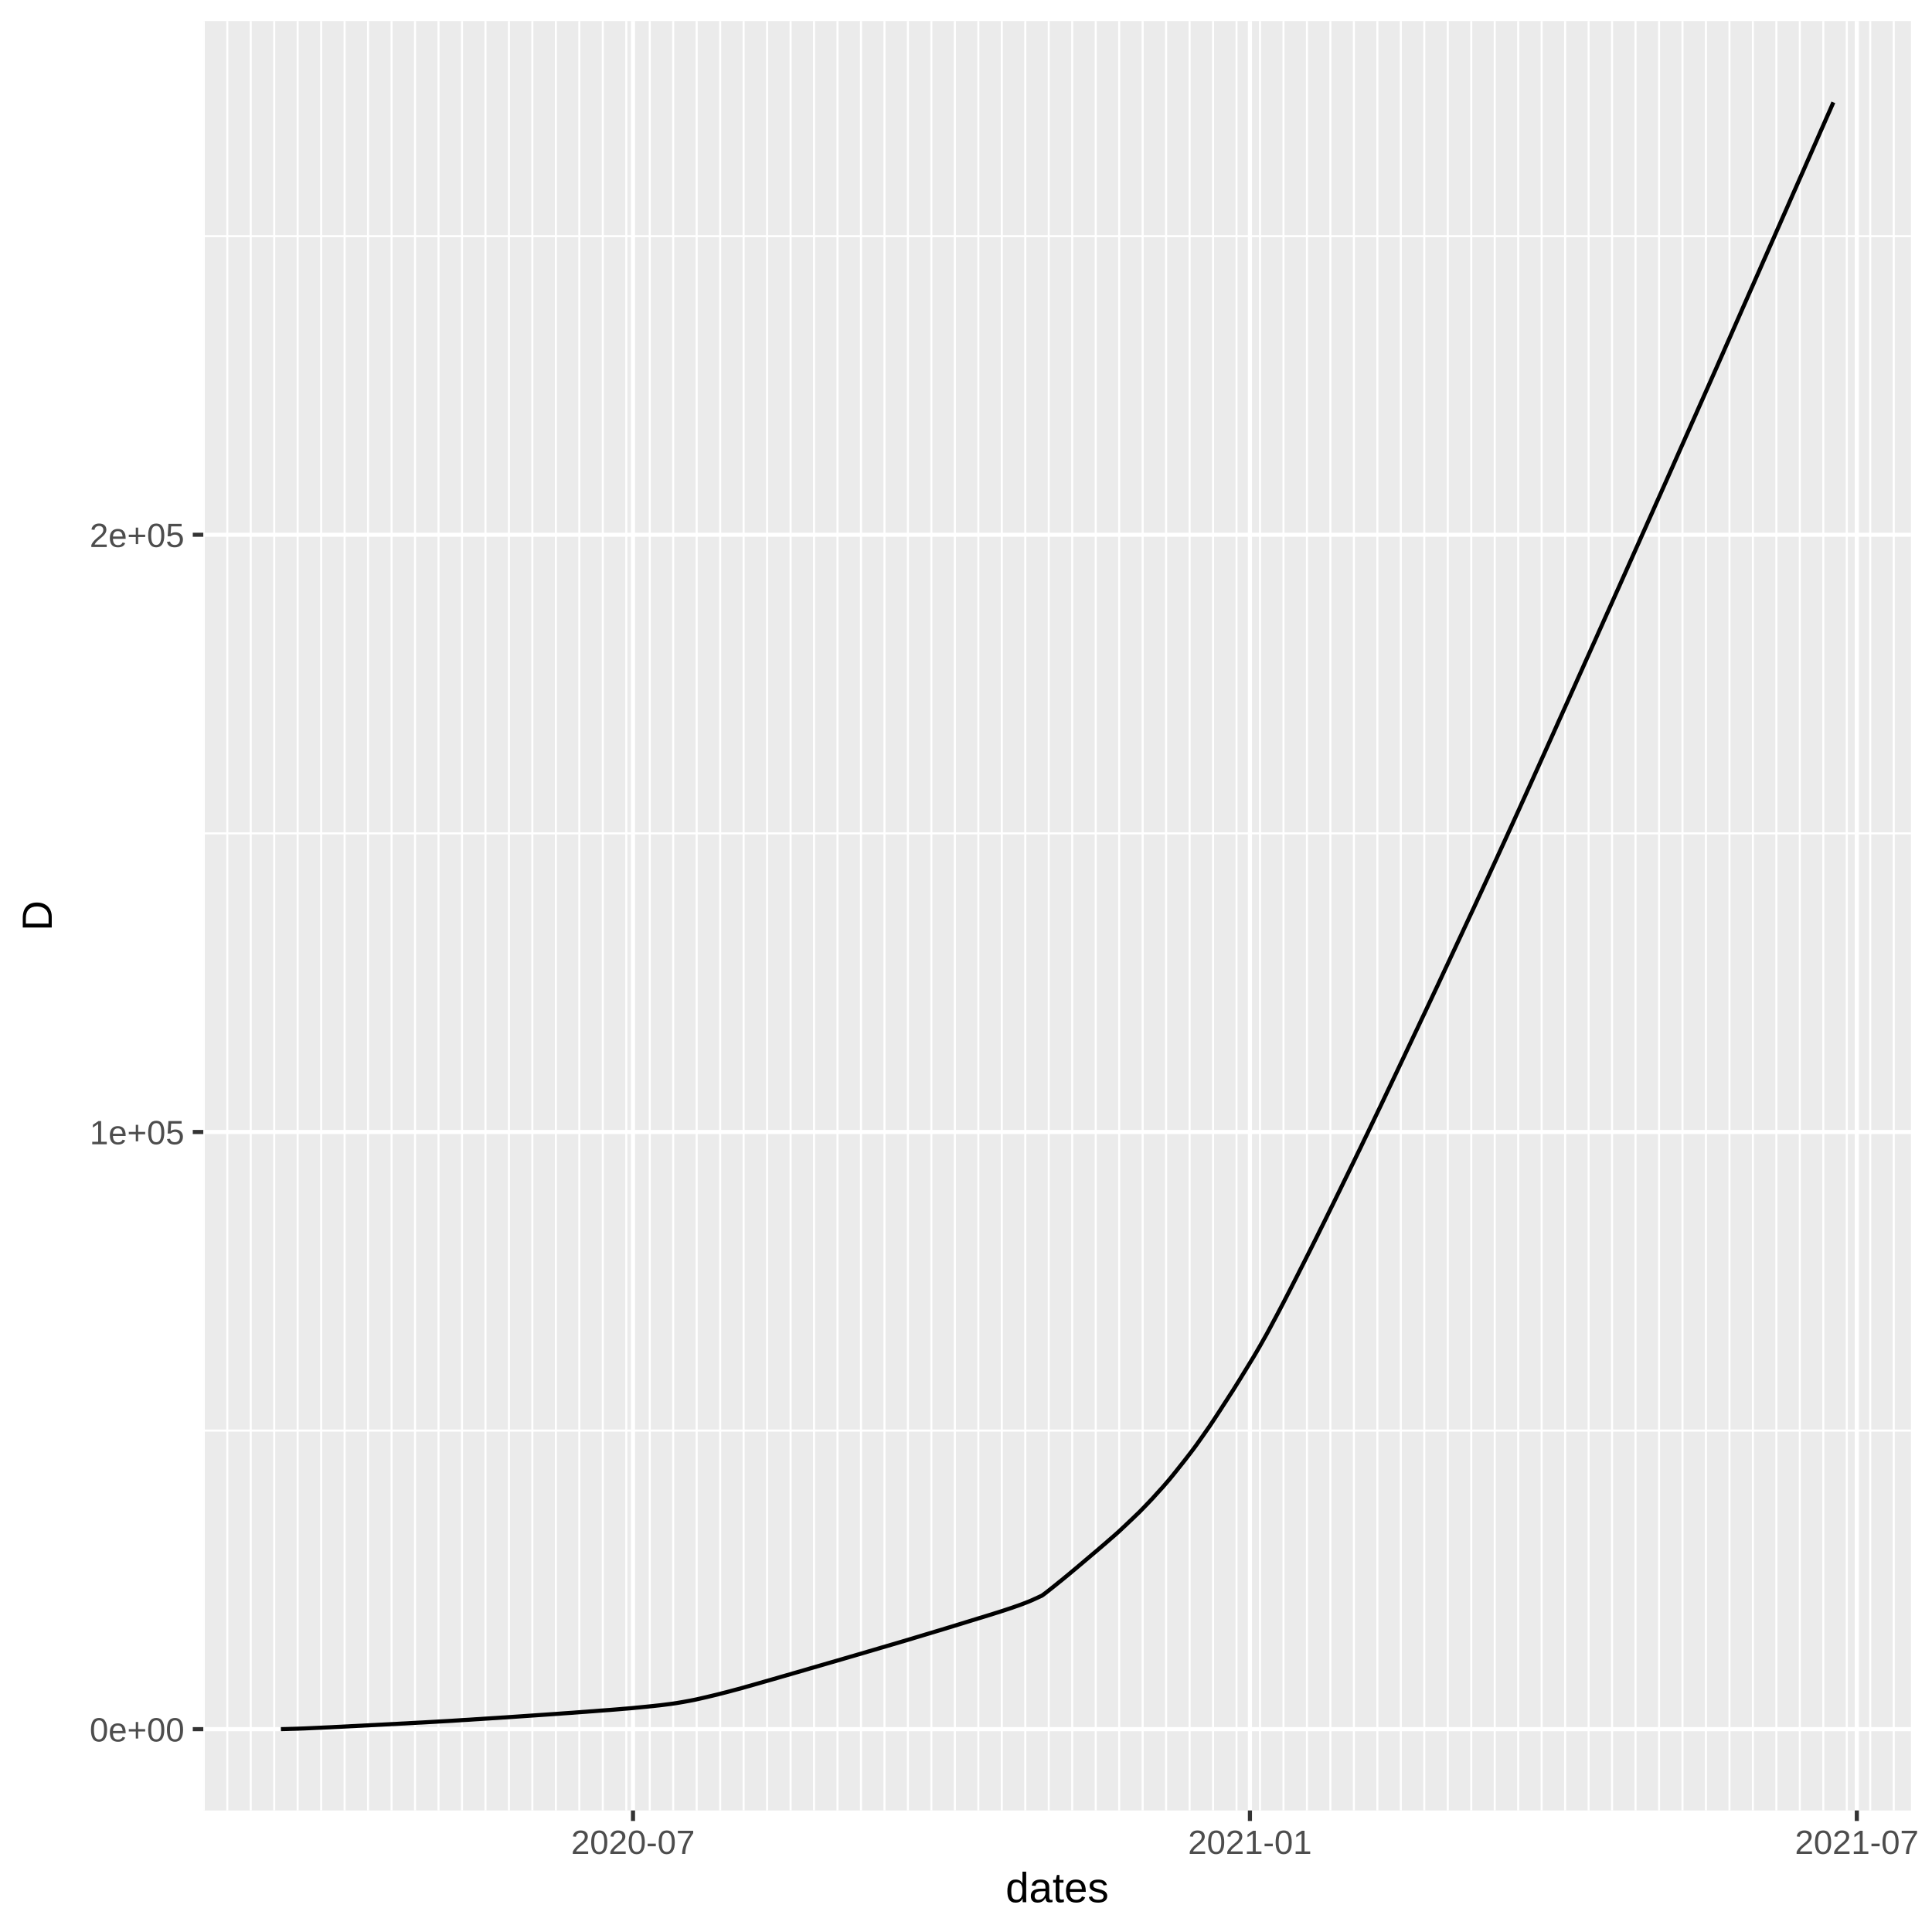
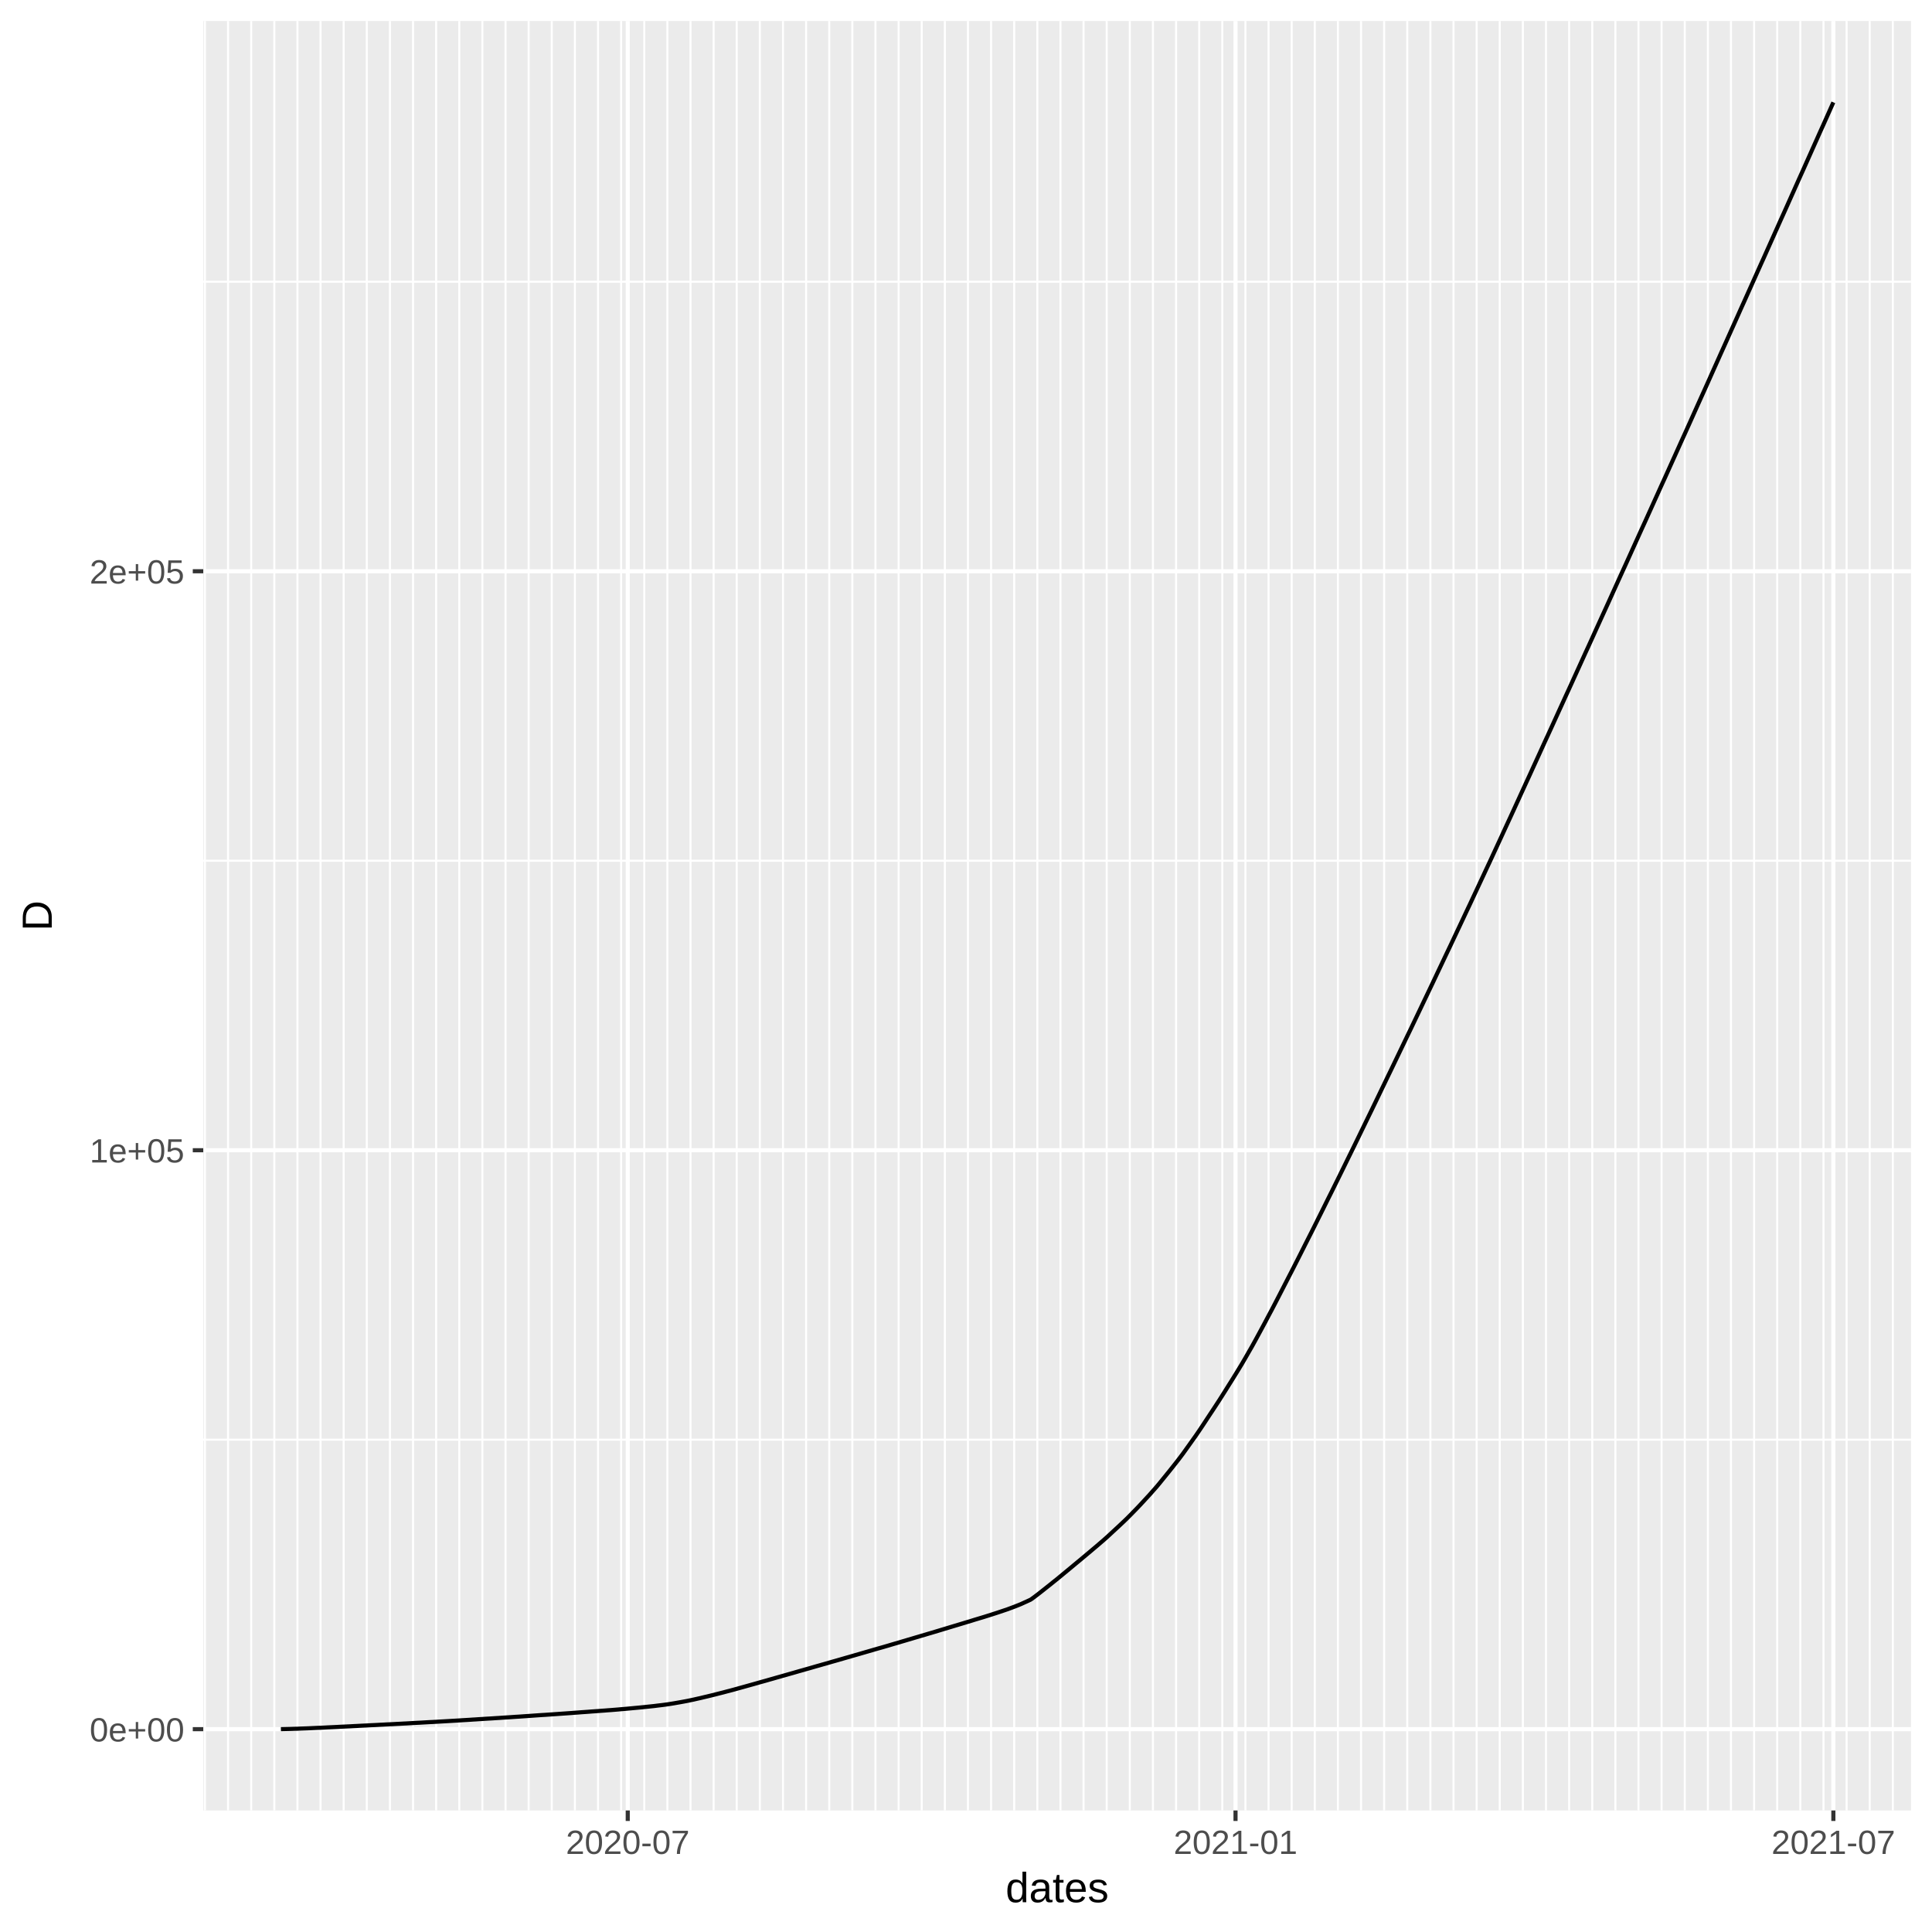
<svg xmlns="http://www.w3.org/2000/svg" class="svglite" width="504.00pt" height="504.00pt" viewBox="0 0 504.00 504.00">
  <defs>
    <style type="text/css">
    .svglite line, .svglite polyline, .svglite polygon, .svglite path, .svglite rect, .svglite circle {
      fill: none;
      stroke: #000000;
      stroke-linecap: round;
      stroke-linejoin: round;
      stroke-miterlimit: 10.00;
    }
  </style>
  </defs>
  <rect width="100%" height="100%" style="stroke: none; fill: #FFFFFF;" />
  <defs>
    <clipPath id="cpMC4wMHw1MDQuMDB8MC4wMHw1MDQuMDA=">
      <rect x="0.00" y="0.00" width="504.00" height="504.00" />
    </clipPath>
  </defs>
  <g clip-path="url(#cpMC4wMHw1MDQuMDB8MC4wMHw1MDQuMDA=)">
    <rect x="0.00" y="0.00" width="504.00" height="504.00" style="stroke-width: 1.07; stroke: #FFFFFF; fill: #FFFFFF;" />
  </g>
  <defs>
    <clipPath id="cpNTMuMDN8NDk4LjUyfDUuNDh8NDcyLjI5">
      <rect x="53.03" y="5.48" width="445.49" height="466.82" />
    </clipPath>
  </defs>
  <g clip-path="url(#cpNTMuMDN8NDk4LjUyfDUuNDh8NDcyLjI5)">
    <rect x="53.03" y="5.48" width="445.49" height="466.82" style="stroke-width: 1.07; stroke: none; fill: #EBEBEB;" />
-     <polyline points="53.03,373.20 498.52,373.20 " style="stroke-width: 0.53; stroke: #FFFFFF; stroke-linecap: butt;" />
-     <polyline points="53.03,217.40 498.52,217.40 " style="stroke-width: 0.53; stroke: #FFFFFF; stroke-linecap: butt;" />
-     <polyline points="53.03,61.61 498.52,61.61 " style="stroke-width: 0.53; stroke: #FFFFFF; stroke-linecap: butt;" />
-     <polyline points="53.16,472.29 53.16,5.48 " style="stroke-width: 0.53; stroke: #FFFFFF; stroke-linecap: butt;" />
-     <polyline points="59.29,472.29 59.29,5.48 " style="stroke-width: 0.53; stroke: #FFFFFF; stroke-linecap: butt;" />
-     <polyline points="65.41,472.29 65.41,5.48 " style="stroke-width: 0.53; stroke: #FFFFFF; stroke-linecap: butt;" />
-     <polyline points="71.53,472.29 71.53,5.48 " style="stroke-width: 0.53; stroke: #FFFFFF; stroke-linecap: butt;" />
-     <polyline points="77.65,472.29 77.65,5.48 " style="stroke-width: 0.53; stroke: #FFFFFF; stroke-linecap: butt;" />
-     <polyline points="83.78,472.29 83.78,5.48 " style="stroke-width: 0.53; stroke: #FFFFFF; stroke-linecap: butt;" />
-     <polyline points="89.90,472.29 89.90,5.48 " style="stroke-width: 0.53; stroke: #FFFFFF; stroke-linecap: butt;" />
-     <polyline points="96.02,472.29 96.02,5.48 " style="stroke-width: 0.53; stroke: #FFFFFF; stroke-linecap: butt;" />
-     <polyline points="102.15,472.29 102.15,5.48 " style="stroke-width: 0.53; stroke: #FFFFFF; stroke-linecap: butt;" />
-     <polyline points="108.27,472.29 108.27,5.48 " style="stroke-width: 0.53; stroke: #FFFFFF; stroke-linecap: butt;" />
-     <polyline points="114.39,472.29 114.39,5.48 " style="stroke-width: 0.53; stroke: #FFFFFF; stroke-linecap: butt;" />
-     <polyline points="120.52,472.29 120.52,5.48 " style="stroke-width: 0.53; stroke: #FFFFFF; stroke-linecap: butt;" />
-     <polyline points="126.64,472.29 126.64,5.48 " style="stroke-width: 0.53; stroke: #FFFFFF; stroke-linecap: butt;" />
-     <polyline points="132.76,472.29 132.76,5.48 " style="stroke-width: 0.53; stroke: #FFFFFF; stroke-linecap: butt;" />
-     <polyline points="138.88,472.29 138.88,5.48 " style="stroke-width: 0.53; stroke: #FFFFFF; stroke-linecap: butt;" />
-     <polyline points="145.01,472.29 145.01,5.48 " style="stroke-width: 0.53; stroke: #FFFFFF; stroke-linecap: butt;" />
-     <polyline points="151.13,472.29 151.13,5.48 " style="stroke-width: 0.53; stroke: #FFFFFF; stroke-linecap: butt;" />
-     <polyline points="157.25,472.29 157.25,5.48 " style="stroke-width: 0.53; stroke: #FFFFFF; stroke-linecap: butt;" />
-     <polyline points="163.38,472.29 163.38,5.48 " style="stroke-width: 0.53; stroke: #FFFFFF; stroke-linecap: butt;" />
-     <polyline points="169.50,472.29 169.50,5.48 " style="stroke-width: 0.53; stroke: #FFFFFF; stroke-linecap: butt;" />
-     <polyline points="175.62,472.29 175.62,5.48 " style="stroke-width: 0.53; stroke: #FFFFFF; stroke-linecap: butt;" />
-     <polyline points="181.74,472.29 181.74,5.48 " style="stroke-width: 0.53; stroke: #FFFFFF; stroke-linecap: butt;" />
-     <polyline points="187.87,472.29 187.87,5.48 " style="stroke-width: 0.53; stroke: #FFFFFF; stroke-linecap: butt;" />
-     <polyline points="193.99,472.29 193.99,5.48 " style="stroke-width: 0.53; stroke: #FFFFFF; stroke-linecap: butt;" />
-     <polyline points="200.11,472.29 200.11,5.48 " style="stroke-width: 0.53; stroke: #FFFFFF; stroke-linecap: butt;" />
-     <polyline points="206.24,472.29 206.24,5.48 " style="stroke-width: 0.53; stroke: #FFFFFF; stroke-linecap: butt;" />
-     <polyline points="212.36,472.29 212.36,5.48 " style="stroke-width: 0.53; stroke: #FFFFFF; stroke-linecap: butt;" />
-     <polyline points="218.48,472.29 218.48,5.48 " style="stroke-width: 0.53; stroke: #FFFFFF; stroke-linecap: butt;" />
-     <polyline points="224.61,472.29 224.61,5.48 " style="stroke-width: 0.53; stroke: #FFFFFF; stroke-linecap: butt;" />
-     <polyline points="230.73,472.29 230.73,5.48 " style="stroke-width: 0.53; stroke: #FFFFFF; stroke-linecap: butt;" />
-     <polyline points="236.85,472.29 236.85,5.48 " style="stroke-width: 0.53; stroke: #FFFFFF; stroke-linecap: butt;" />
-     <polyline points="242.97,472.29 242.97,5.48 " style="stroke-width: 0.53; stroke: #FFFFFF; stroke-linecap: butt;" />
-     <polyline points="249.10,472.29 249.10,5.48 " style="stroke-width: 0.53; stroke: #FFFFFF; stroke-linecap: butt;" />
-     <polyline points="255.22,472.29 255.22,5.48 " style="stroke-width: 0.53; stroke: #FFFFFF; stroke-linecap: butt;" />
-     <polyline points="261.34,472.29 261.34,5.48 " style="stroke-width: 0.53; stroke: #FFFFFF; stroke-linecap: butt;" />
-     <polyline points="267.47,472.29 267.47,5.48 " style="stroke-width: 0.53; stroke: #FFFFFF; stroke-linecap: butt;" />
-     <polyline points="273.59,472.29 273.59,5.48 " style="stroke-width: 0.53; stroke: #FFFFFF; stroke-linecap: butt;" />
-     <polyline points="279.71,472.29 279.71,5.48 " style="stroke-width: 0.53; stroke: #FFFFFF; stroke-linecap: butt;" />
-     <polyline points="285.84,472.29 285.84,5.48 " style="stroke-width: 0.53; stroke: #FFFFFF; stroke-linecap: butt;" />
-     <polyline points="291.96,472.29 291.96,5.48 " style="stroke-width: 0.53; stroke: #FFFFFF; stroke-linecap: butt;" />
-     <polyline points="298.08,472.29 298.08,5.48 " style="stroke-width: 0.53; stroke: #FFFFFF; stroke-linecap: butt;" />
-     <polyline points="304.20,472.29 304.20,5.48 " style="stroke-width: 0.53; stroke: #FFFFFF; stroke-linecap: butt;" />
-     <polyline points="310.33,472.29 310.33,5.48 " style="stroke-width: 0.53; stroke: #FFFFFF; stroke-linecap: butt;" />
-     <polyline points="316.45,472.29 316.45,5.48 " style="stroke-width: 0.53; stroke: #FFFFFF; stroke-linecap: butt;" />
-     <polyline points="322.57,472.29 322.57,5.48 " style="stroke-width: 0.53; stroke: #FFFFFF; stroke-linecap: butt;" />
-     <polyline points="328.70,472.29 328.70,5.48 " style="stroke-width: 0.53; stroke: #FFFFFF; stroke-linecap: butt;" />
-     <polyline points="334.82,472.29 334.82,5.48 " style="stroke-width: 0.53; stroke: #FFFFFF; stroke-linecap: butt;" />
-     <polyline points="340.94,472.29 340.94,5.48 " style="stroke-width: 0.53; stroke: #FFFFFF; stroke-linecap: butt;" />
-     <polyline points="347.06,472.29 347.06,5.48 " style="stroke-width: 0.53; stroke: #FFFFFF; stroke-linecap: butt;" />
-     <polyline points="353.19,472.29 353.19,5.48 " style="stroke-width: 0.53; stroke: #FFFFFF; stroke-linecap: butt;" />
-     <polyline points="359.31,472.29 359.31,5.48 " style="stroke-width: 0.53; stroke: #FFFFFF; stroke-linecap: butt;" />
-     <polyline points="365.43,472.29 365.43,5.48 " style="stroke-width: 0.53; stroke: #FFFFFF; stroke-linecap: butt;" />
-     <polyline points="371.56,472.29 371.56,5.48 " style="stroke-width: 0.53; stroke: #FFFFFF; stroke-linecap: butt;" />
-     <polyline points="377.68,472.29 377.68,5.48 " style="stroke-width: 0.53; stroke: #FFFFFF; stroke-linecap: butt;" />
-     <polyline points="383.80,472.29 383.80,5.48 " style="stroke-width: 0.53; stroke: #FFFFFF; stroke-linecap: butt;" />
-     <polyline points="389.93,472.29 389.93,5.48 " style="stroke-width: 0.53; stroke: #FFFFFF; stroke-linecap: butt;" />
-     <polyline points="396.05,472.29 396.05,5.48 " style="stroke-width: 0.53; stroke: #FFFFFF; stroke-linecap: butt;" />
-     <polyline points="402.17,472.29 402.17,5.48 " style="stroke-width: 0.53; stroke: #FFFFFF; stroke-linecap: butt;" />
-     <polyline points="408.29,472.29 408.29,5.48 " style="stroke-width: 0.53; stroke: #FFFFFF; stroke-linecap: butt;" />
-     <polyline points="414.42,472.29 414.42,5.48 " style="stroke-width: 0.53; stroke: #FFFFFF; stroke-linecap: butt;" />
-     <polyline points="420.54,472.29 420.54,5.48 " style="stroke-width: 0.53; stroke: #FFFFFF; stroke-linecap: butt;" />
-     <polyline points="426.66,472.29 426.66,5.48 " style="stroke-width: 0.53; stroke: #FFFFFF; stroke-linecap: butt;" />
-     <polyline points="432.79,472.29 432.79,5.48 " style="stroke-width: 0.53; stroke: #FFFFFF; stroke-linecap: butt;" />
-     <polyline points="438.91,472.29 438.91,5.48 " style="stroke-width: 0.53; stroke: #FFFFFF; stroke-linecap: butt;" />
-     <polyline points="445.03,472.29 445.03,5.48 " style="stroke-width: 0.53; stroke: #FFFFFF; stroke-linecap: butt;" />
-     <polyline points="451.16,472.29 451.16,5.48 " style="stroke-width: 0.53; stroke: #FFFFFF; stroke-linecap: butt;" />
-     <polyline points="457.28,472.29 457.28,5.48 " style="stroke-width: 0.53; stroke: #FFFFFF; stroke-linecap: butt;" />
-     <polyline points="463.40,472.29 463.40,5.48 " style="stroke-width: 0.53; stroke: #FFFFFF; stroke-linecap: butt;" />
-     <polyline points="469.52,472.29 469.52,5.48 " style="stroke-width: 0.53; stroke: #FFFFFF; stroke-linecap: butt;" />
-     <polyline points="475.65,472.29 475.65,5.48 " style="stroke-width: 0.53; stroke: #FFFFFF; stroke-linecap: butt;" />
-     <polyline points="481.77,472.29 481.77,5.48 " style="stroke-width: 0.53; stroke: #FFFFFF; stroke-linecap: butt;" />
-     <polyline points="487.89,472.29 487.89,5.48 " style="stroke-width: 0.53; stroke: #FFFFFF; stroke-linecap: butt;" />
-     <polyline points="494.02,472.29 494.02,5.48 " style="stroke-width: 0.53; stroke: #FFFFFF; stroke-linecap: butt;" />
+     <polyline points="53.03,375.57 498.52,375.57 " style="stroke-width: 0.53; stroke: #FFFFFF; stroke-linecap: butt;" />
+     <polyline points="53.03,224.54 498.52,224.54 " style="stroke-width: 0.53; stroke: #FFFFFF; stroke-linecap: butt;" />
+     <polyline points="53.03,73.50 498.52,73.50 " style="stroke-width: 0.53; stroke: #FFFFFF; stroke-linecap: butt;" />
+     <polyline points="53.46,472.29 53.46,5.48 " style="stroke-width: 0.53; stroke: #FFFFFF; stroke-linecap: butt;" />
+     <polyline points="59.49,472.29 59.49,5.48 " style="stroke-width: 0.53; stroke: #FFFFFF; stroke-linecap: butt;" />
+     <polyline points="65.53,472.29 65.53,5.48 " style="stroke-width: 0.53; stroke: #FFFFFF; stroke-linecap: butt;" />
+     <polyline points="71.56,472.29 71.56,5.48 " style="stroke-width: 0.53; stroke: #FFFFFF; stroke-linecap: butt;" />
+     <polyline points="77.59,472.29 77.59,5.48 " style="stroke-width: 0.53; stroke: #FFFFFF; stroke-linecap: butt;" />
+     <polyline points="83.62,472.29 83.62,5.48 " style="stroke-width: 0.53; stroke: #FFFFFF; stroke-linecap: butt;" />
+     <polyline points="89.65,472.29 89.65,5.48 " style="stroke-width: 0.53; stroke: #FFFFFF; stroke-linecap: butt;" />
+     <polyline points="95.68,472.29 95.68,5.48 " style="stroke-width: 0.53; stroke: #FFFFFF; stroke-linecap: butt;" />
+     <polyline points="101.72,472.29 101.72,5.48 " style="stroke-width: 0.53; stroke: #FFFFFF; stroke-linecap: butt;" />
+     <polyline points="107.75,472.29 107.75,5.48 " style="stroke-width: 0.53; stroke: #FFFFFF; stroke-linecap: butt;" />
+     <polyline points="113.78,472.29 113.78,5.48 " style="stroke-width: 0.53; stroke: #FFFFFF; stroke-linecap: butt;" />
+     <polyline points="119.81,472.29 119.81,5.48 " style="stroke-width: 0.53; stroke: #FFFFFF; stroke-linecap: butt;" />
+     <polyline points="125.84,472.29 125.84,5.48 " style="stroke-width: 0.53; stroke: #FFFFFF; stroke-linecap: butt;" />
+     <polyline points="131.88,472.29 131.88,5.48 " style="stroke-width: 0.53; stroke: #FFFFFF; stroke-linecap: butt;" />
+     <polyline points="137.91,472.29 137.91,5.48 " style="stroke-width: 0.53; stroke: #FFFFFF; stroke-linecap: butt;" />
+     <polyline points="143.94,472.29 143.94,5.48 " style="stroke-width: 0.53; stroke: #FFFFFF; stroke-linecap: butt;" />
+     <polyline points="149.97,472.29 149.97,5.48 " style="stroke-width: 0.53; stroke: #FFFFFF; stroke-linecap: butt;" />
+     <polyline points="156.00,472.29 156.00,5.48 " style="stroke-width: 0.53; stroke: #FFFFFF; stroke-linecap: butt;" />
+     <polyline points="162.03,472.29 162.03,5.48 " style="stroke-width: 0.53; stroke: #FFFFFF; stroke-linecap: butt;" />
+     <polyline points="168.07,472.29 168.07,5.48 " style="stroke-width: 0.53; stroke: #FFFFFF; stroke-linecap: butt;" />
+     <polyline points="174.10,472.29 174.10,5.48 " style="stroke-width: 0.53; stroke: #FFFFFF; stroke-linecap: butt;" />
+     <polyline points="180.13,472.29 180.13,5.48 " style="stroke-width: 0.53; stroke: #FFFFFF; stroke-linecap: butt;" />
+     <polyline points="186.16,472.29 186.16,5.48 " style="stroke-width: 0.53; stroke: #FFFFFF; stroke-linecap: butt;" />
+     <polyline points="192.19,472.29 192.19,5.48 " style="stroke-width: 0.53; stroke: #FFFFFF; stroke-linecap: butt;" />
+     <polyline points="198.22,472.29 198.22,5.48 " style="stroke-width: 0.53; stroke: #FFFFFF; stroke-linecap: butt;" />
+     <polyline points="204.26,472.29 204.26,5.48 " style="stroke-width: 0.53; stroke: #FFFFFF; stroke-linecap: butt;" />
+     <polyline points="210.29,472.29 210.29,5.48 " style="stroke-width: 0.53; stroke: #FFFFFF; stroke-linecap: butt;" />
+     <polyline points="216.32,472.29 216.32,5.48 " style="stroke-width: 0.53; stroke: #FFFFFF; stroke-linecap: butt;" />
+     <polyline points="222.35,472.29 222.35,5.48 " style="stroke-width: 0.53; stroke: #FFFFFF; stroke-linecap: butt;" />
+     <polyline points="228.38,472.29 228.38,5.48 " style="stroke-width: 0.53; stroke: #FFFFFF; stroke-linecap: butt;" />
+     <polyline points="234.42,472.29 234.42,5.48 " style="stroke-width: 0.53; stroke: #FFFFFF; stroke-linecap: butt;" />
+     <polyline points="240.45,472.29 240.45,5.48 " style="stroke-width: 0.53; stroke: #FFFFFF; stroke-linecap: butt;" />
+     <polyline points="246.48,472.29 246.48,5.48 " style="stroke-width: 0.53; stroke: #FFFFFF; stroke-linecap: butt;" />
+     <polyline points="252.51,472.29 252.51,5.48 " style="stroke-width: 0.53; stroke: #FFFFFF; stroke-linecap: butt;" />
+     <polyline points="258.54,472.29 258.54,5.48 " style="stroke-width: 0.53; stroke: #FFFFFF; stroke-linecap: butt;" />
+     <polyline points="264.57,472.29 264.57,5.48 " style="stroke-width: 0.53; stroke: #FFFFFF; stroke-linecap: butt;" />
+     <polyline points="270.61,472.29 270.61,5.48 " style="stroke-width: 0.53; stroke: #FFFFFF; stroke-linecap: butt;" />
+     <polyline points="276.64,472.29 276.64,5.48 " style="stroke-width: 0.53; stroke: #FFFFFF; stroke-linecap: butt;" />
+     <polyline points="282.67,472.29 282.67,5.48 " style="stroke-width: 0.53; stroke: #FFFFFF; stroke-linecap: butt;" />
+     <polyline points="288.70,472.29 288.70,5.48 " style="stroke-width: 0.53; stroke: #FFFFFF; stroke-linecap: butt;" />
+     <polyline points="294.73,472.29 294.73,5.48 " style="stroke-width: 0.53; stroke: #FFFFFF; stroke-linecap: butt;" />
+     <polyline points="300.76,472.29 300.76,5.48 " style="stroke-width: 0.53; stroke: #FFFFFF; stroke-linecap: butt;" />
+     <polyline points="306.80,472.29 306.80,5.48 " style="stroke-width: 0.53; stroke: #FFFFFF; stroke-linecap: butt;" />
+     <polyline points="312.83,472.29 312.83,5.48 " style="stroke-width: 0.53; stroke: #FFFFFF; stroke-linecap: butt;" />
+     <polyline points="318.86,472.29 318.86,5.48 " style="stroke-width: 0.53; stroke: #FFFFFF; stroke-linecap: butt;" />
+     <polyline points="324.89,472.29 324.89,5.48 " style="stroke-width: 0.53; stroke: #FFFFFF; stroke-linecap: butt;" />
+     <polyline points="330.92,472.29 330.92,5.48 " style="stroke-width: 0.53; stroke: #FFFFFF; stroke-linecap: butt;" />
+     <polyline points="336.96,472.29 336.96,5.48 " style="stroke-width: 0.53; stroke: #FFFFFF; stroke-linecap: butt;" />
+     <polyline points="342.99,472.29 342.99,5.48 " style="stroke-width: 0.53; stroke: #FFFFFF; stroke-linecap: butt;" />
+     <polyline points="349.02,472.29 349.02,5.48 " style="stroke-width: 0.53; stroke: #FFFFFF; stroke-linecap: butt;" />
+     <polyline points="355.05,472.29 355.05,5.48 " style="stroke-width: 0.53; stroke: #FFFFFF; stroke-linecap: butt;" />
+     <polyline points="361.08,472.29 361.08,5.48 " style="stroke-width: 0.53; stroke: #FFFFFF; stroke-linecap: butt;" />
+     <polyline points="367.11,472.29 367.11,5.48 " style="stroke-width: 0.53; stroke: #FFFFFF; stroke-linecap: butt;" />
+     <polyline points="373.15,472.29 373.15,5.48 " style="stroke-width: 0.53; stroke: #FFFFFF; stroke-linecap: butt;" />
+     <polyline points="379.18,472.29 379.18,5.48 " style="stroke-width: 0.53; stroke: #FFFFFF; stroke-linecap: butt;" />
+     <polyline points="385.21,472.29 385.21,5.48 " style="stroke-width: 0.53; stroke: #FFFFFF; stroke-linecap: butt;" />
+     <polyline points="391.24,472.29 391.24,5.48 " style="stroke-width: 0.53; stroke: #FFFFFF; stroke-linecap: butt;" />
+     <polyline points="397.27,472.29 397.27,5.48 " style="stroke-width: 0.53; stroke: #FFFFFF; stroke-linecap: butt;" />
+     <polyline points="403.30,472.29 403.30,5.48 " style="stroke-width: 0.53; stroke: #FFFFFF; stroke-linecap: butt;" />
+     <polyline points="409.34,472.29 409.34,5.48 " style="stroke-width: 0.53; stroke: #FFFFFF; stroke-linecap: butt;" />
+     <polyline points="415.37,472.29 415.37,5.48 " style="stroke-width: 0.53; stroke: #FFFFFF; stroke-linecap: butt;" />
+     <polyline points="421.40,472.29 421.40,5.48 " style="stroke-width: 0.53; stroke: #FFFFFF; stroke-linecap: butt;" />
+     <polyline points="427.43,472.29 427.43,5.48 " style="stroke-width: 0.53; stroke: #FFFFFF; stroke-linecap: butt;" />
+     <polyline points="433.46,472.29 433.46,5.48 " style="stroke-width: 0.53; stroke: #FFFFFF; stroke-linecap: butt;" />
+     <polyline points="439.50,472.29 439.50,5.48 " style="stroke-width: 0.53; stroke: #FFFFFF; stroke-linecap: butt;" />
+     <polyline points="445.53,472.29 445.53,5.48 " style="stroke-width: 0.53; stroke: #FFFFFF; stroke-linecap: butt;" />
+     <polyline points="451.56,472.29 451.56,5.48 " style="stroke-width: 0.53; stroke: #FFFFFF; stroke-linecap: butt;" />
+     <polyline points="457.59,472.29 457.59,5.48 " style="stroke-width: 0.53; stroke: #FFFFFF; stroke-linecap: butt;" />
+     <polyline points="463.62,472.29 463.62,5.48 " style="stroke-width: 0.53; stroke: #FFFFFF; stroke-linecap: butt;" />
+     <polyline points="469.65,472.29 469.65,5.48 " style="stroke-width: 0.53; stroke: #FFFFFF; stroke-linecap: butt;" />
+     <polyline points="475.69,472.29 475.69,5.48 " style="stroke-width: 0.53; stroke: #FFFFFF; stroke-linecap: butt;" />
+     <polyline points="481.72,472.29 481.72,5.48 " style="stroke-width: 0.53; stroke: #FFFFFF; stroke-linecap: butt;" />
+     <polyline points="487.75,472.29 487.75,5.48 " style="stroke-width: 0.53; stroke: #FFFFFF; stroke-linecap: butt;" />
+     <polyline points="493.78,472.29 493.78,5.48 " style="stroke-width: 0.53; stroke: #FFFFFF; stroke-linecap: butt;" />
    <polyline points="53.03,451.09 498.52,451.09 " style="stroke-width: 1.07; stroke: #FFFFFF; stroke-linecap: butt;" />
-     <polyline points="53.03,295.30 498.52,295.30 " style="stroke-width: 1.07; stroke: #FFFFFF; stroke-linecap: butt;" />
-     <polyline points="53.03,139.50 498.52,139.50 " style="stroke-width: 1.07; stroke: #FFFFFF; stroke-linecap: butt;" />
-     <polyline points="165.13,472.29 165.13,5.48 " style="stroke-width: 1.07; stroke: #FFFFFF; stroke-linecap: butt;" />
-     <polyline points="326.07,472.29 326.07,5.48 " style="stroke-width: 1.07; stroke: #FFFFFF; stroke-linecap: butt;" />
-     <polyline points="484.39,472.29 484.39,5.48 " style="stroke-width: 1.07; stroke: #FFFFFF; stroke-linecap: butt;" />
-     <polyline points="73.28,451.08 74.16,451.06 75.03,451.04 75.91,451.01 76.78,450.99 77.65,450.96 78.53,450.93 79.40,450.90 80.28,450.86 81.15,450.82 82.03,450.78 82.90,450.74 83.78,450.70 84.65,450.66 85.53,450.62 86.40,450.58 87.28,450.53 88.15,450.49 89.03,450.45 89.90,450.40 90.78,450.36 91.65,450.31 92.52,450.27 93.40,450.22 94.27,450.18 95.15,450.13 96.02,450.09 96.90,450.04 97.77,450.00 98.65,449.95 99.52,449.91 100.40,449.86 101.27,449.82 102.15,449.77 103.02,449.73 103.90,449.68 104.77,449.63 105.65,449.59 106.52,449.54 107.39,449.49 108.27,449.44 109.14,449.39 110.02,449.35 110.89,449.30 111.77,449.25 112.64,449.20 113.52,449.15 114.39,449.10 115.27,449.05 116.14,449.00 117.02,448.95 117.89,448.90 118.77,448.84 119.64,448.79 120.52,448.73 121.39,448.68 122.26,448.63 123.14,448.57 124.01,448.51 124.89,448.46 125.76,448.40 126.64,448.34 127.51,448.29 128.39,448.23 129.26,448.18 130.14,448.12 131.01,448.06 131.89,448.01 132.76,447.95 133.64,447.89 134.51,447.83 135.39,447.77 136.26,447.71 137.13,447.65 138.01,447.59 138.88,447.53 139.76,447.47 140.63,447.41 141.51,447.35 142.38,447.29 143.26,447.23 144.13,447.17 145.01,447.11 145.88,447.05 146.76,446.98 147.63,446.92 148.51,446.86 149.38,446.80 150.26,446.73 151.13,446.67 152.00,446.60 152.88,446.54 153.75,446.47 154.63,446.41 155.50,446.34 156.38,446.27 157.25,446.21 158.13,446.14 159.00,446.08 159.88,446.01 160.75,445.94 161.63,445.87 162.50,445.79 163.38,445.72 164.25,445.65 165.13,445.57 166.00,445.48 166.87,445.40 167.75,445.31 168.62,445.23 169.50,445.14 170.37,445.05 171.25,444.95 172.12,444.86 173.00,444.75 173.87,444.64 174.75,444.53 175.62,444.41 176.50,444.28 177.37,444.13 178.25,443.98 179.12,443.82 180.00,443.66 180.87,443.49 181.74,443.31 182.62,443.11 183.49,442.91 184.37,442.71 185.24,442.50 186.12,442.29 186.99,442.08 187.87,441.86 188.74,441.63 189.62,441.41 190.49,441.18 191.37,440.94 192.24,440.71 193.12,440.48 193.99,440.23 194.87,439.98 195.74,439.74 196.61,439.49 197.49,439.24 198.36,438.99 199.24,438.74 200.11,438.49 200.99,438.24 201.86,437.99 202.74,437.74 203.61,437.48 204.49,437.23 205.36,436.98 206.24,436.73 207.11,436.47 207.99,436.22 208.86,435.97 209.74,435.71 210.61,435.46 211.48,435.20 212.36,434.95 213.23,434.70 214.11,434.44 214.98,434.19 215.86,433.93 216.73,433.68 217.61,433.43 218.48,433.17 219.36,432.92 220.23,432.66 221.11,432.41 221.98,432.15 222.86,431.90 223.73,431.64 224.61,431.39 225.48,431.13 226.35,430.87 227.23,430.62 228.10,430.36 228.98,430.10 229.85,429.84 230.73,429.59 231.60,429.33 232.48,429.07 233.35,428.82 234.23,428.56 235.10,428.30 235.98,428.04 236.85,427.78 237.73,427.52 238.60,427.25 239.48,426.99 240.35,426.73 241.23,426.46 242.10,426.20 242.97,425.94 243.85,425.67 244.72,425.41 245.60,425.15 246.47,424.88 247.35,424.61 248.22,424.35 249.10,424.08 249.97,423.81 250.85,423.54 251.72,423.27 252.60,423.00 253.47,422.73 254.35,422.46 255.22,422.19 256.10,421.93 256.97,421.66 257.84,421.39 258.72,421.12 259.59,420.84 260.47,420.57 261.34,420.29 262.22,420.00 263.09,419.71 263.97,419.42 264.84,419.11 265.72,418.81 266.59,418.49 267.47,418.15 268.34,417.81 269.22,417.44 270.09,417.04 270.97,416.64 271.84,416.23 272.71,415.59 273.59,414.90 274.46,414.21 275.34,413.51 276.21,412.80 277.09,412.10 277.96,411.38 278.84,410.66 279.71,409.93 280.59,409.20 281.46,408.46 282.34,407.72 283.21,406.98 284.09,406.24 284.96,405.50 285.84,404.76 286.71,404.02 287.58,403.27 288.46,402.52 289.33,401.76 290.21,401.00 291.08,400.24 291.96,399.45 292.83,398.63 293.71,397.81 294.58,396.98 295.46,396.15 296.33,395.31 297.21,394.47 298.08,393.58 298.96,392.67 299.83,391.76 300.71,390.83 301.58,389.86 302.45,388.90 303.33,387.94 304.20,386.93 305.08,385.91 305.95,384.85 306.83,383.76 307.70,382.66 308.58,381.56 309.45,380.45 310.33,379.31 311.20,378.17 312.08,376.98 312.95,375.75 313.83,374.51 314.70,373.26 315.58,372.00 316.45,370.70 317.32,369.38 318.20,368.03 319.07,366.68 319.95,365.33 320.82,363.97 321.70,362.62 322.57,361.22 323.45,359.81 324.32,358.39 325.20,356.96 326.07,355.53 326.95,354.09 327.82,352.62 328.70,351.10 329.57,349.55 330.45,348.00 331.32,346.39 332.19,344.76 333.07,343.12 333.94,341.47 334.82,339.79 335.69,338.10 336.57,336.40 337.44,334.69 338.32,332.97 339.19,331.24 340.07,329.51 340.94,327.78 341.82,326.03 342.69,324.29 343.57,322.54 344.44,320.77 345.32,319.01 346.19,317.25 347.06,315.47 347.94,313.69 348.81,311.91 349.69,310.12 350.56,308.33 351.44,306.54 352.31,304.75 353.19,302.95 354.06,301.15 354.94,299.35 355.81,297.53 356.69,295.72 357.56,293.90 358.44,292.07 359.31,290.25 360.19,288.42 361.06,286.59 361.93,284.75 362.81,282.91 363.68,281.07 364.56,279.23 365.43,277.38 366.31,275.53 367.18,273.68 368.06,271.83 368.93,269.98 369.81,268.14 370.68,266.28 371.56,264.43 372.43,262.58 373.31,260.72 374.18,258.86 375.06,257.00 375.93,255.13 376.80,253.26 377.68,251.39 378.55,249.52 379.43,247.64 380.30,245.77 381.18,243.89 382.05,242.01 382.93,240.13 383.80,238.25 384.68,236.37 385.55,234.48 386.43,232.59 387.30,230.70 388.18,228.81 389.05,226.92 389.93,225.01 390.80,223.11 391.67,221.21 392.55,219.30 393.42,217.38 394.30,215.46 395.17,213.55 396.05,211.62 396.92,209.69 397.80,207.75 398.67,205.82 399.55,203.88 400.42,201.94 401.30,200.00 402.17,198.06 403.05,196.11 403.92,194.17 404.80,192.22 405.67,190.28 406.54,188.33 407.42,186.38 408.29,184.44 409.17,182.49 410.04,180.54 410.92,178.59 411.79,176.64 412.67,174.69 413.54,172.74 414.42,170.79 415.29,168.84 416.17,166.89 417.04,164.93 417.92,162.98 418.79,161.03 419.67,159.07 420.54,157.12 421.41,155.16 422.29,153.21 423.16,151.25 424.04,149.29 424.91,147.33 425.79,145.37 426.66,143.41 427.54,141.45 428.41,139.49 429.29,137.53 430.16,135.57 431.04,133.61 431.91,131.64 432.79,129.68 433.66,127.72 434.54,125.75 435.41,123.79 436.29,121.82 437.16,119.85 438.03,117.88 438.91,115.91 439.78,113.94 440.66,111.97 441.53,110.00 442.41,108.03 443.28,106.06 444.16,104.09 445.03,102.12 445.91,100.14 446.78,98.17 447.66,96.19 448.53,94.21 449.41,92.23 450.28,90.24 451.16,88.26 452.03,86.27 452.90,84.29 453.78,82.30 454.65,80.32 455.53,78.34 456.40,76.35 457.28,74.37 458.15,72.38 459.03,70.40 459.90,68.41 460.78,66.43 461.65,64.44 462.53,62.46 463.40,60.47 464.28,58.49 465.15,56.50 466.03,54.52 466.90,52.53 467.77,50.54 468.65,48.56 469.52,46.57 470.40,44.59 471.27,42.60 472.15,40.61 473.02,38.63 473.90,36.64 474.77,34.65 475.65,32.66 476.52,30.67 477.40,28.69 478.27,26.70 " style="stroke-width: 1.07; stroke-linecap: butt;" />
+     <polyline points="53.03,300.06 498.52,300.06 " style="stroke-width: 1.07; stroke: #FFFFFF; stroke-linecap: butt;" />
+     <polyline points="53.03,149.02 498.52,149.02 " style="stroke-width: 1.07; stroke: #FFFFFF; stroke-linecap: butt;" />
+     <polyline points="163.76,472.29 163.76,5.48 " style="stroke-width: 1.07; stroke: #FFFFFF; stroke-linecap: butt;" />
+     <polyline points="322.31,472.29 322.31,5.48 " style="stroke-width: 1.07; stroke: #FFFFFF; stroke-linecap: butt;" />
+     <polyline points="478.27,472.29 478.27,5.48 " style="stroke-width: 1.07; stroke: #FFFFFF; stroke-linecap: butt;" />
+     <polyline points="73.28,451.08 74.14,451.06 75.00,451.04 75.87,451.02 76.73,450.99 77.59,450.97 78.45,450.93 79.31,450.90 80.17,450.87 81.04,450.83 81.90,450.79 82.76,450.75 83.62,450.72 84.48,450.68 85.34,450.63 86.21,450.59 87.07,450.55 87.93,450.51 88.79,450.46 89.65,450.42 90.51,450.38 91.38,450.34 92.24,450.29 93.10,450.25 93.96,450.20 94.82,450.16 95.68,450.12 96.55,450.07 97.41,450.03 98.27,449.99 99.13,449.94 99.99,449.90 100.85,449.85 101.72,449.81 102.58,449.77 103.44,449.72 104.30,449.68 105.16,449.63 106.02,449.59 106.89,449.54 107.75,449.49 108.61,449.44 109.47,449.40 110.33,449.35 111.19,449.30 112.06,449.25 112.92,449.21 113.78,449.16 114.64,449.11 115.50,449.06 116.37,449.01 117.23,448.96 118.09,448.91 118.95,448.86 119.81,448.81 120.67,448.75 121.54,448.70 122.40,448.65 123.26,448.59 124.12,448.54 124.98,448.48 125.84,448.43 126.71,448.37 127.57,448.32 128.43,448.27 129.29,448.21 130.15,448.16 131.01,448.10 131.88,448.04 132.74,447.99 133.60,447.93 134.46,447.87 135.32,447.82 136.18,447.76 137.05,447.70 137.91,447.64 138.77,447.58 139.63,447.52 140.49,447.46 141.35,447.40 142.22,447.35 143.08,447.29 143.94,447.23 144.80,447.17 145.66,447.11 146.52,447.05 147.39,446.99 148.25,446.93 149.11,446.87 149.97,446.80 150.83,446.74 151.69,446.67 152.56,446.61 153.42,446.55 154.28,446.48 155.14,446.42 156.00,446.36 156.86,446.29 157.73,446.23 158.59,446.16 159.45,446.10 160.31,446.03 161.17,445.96 162.03,445.88 162.90,445.81 163.76,445.73 164.62,445.65 165.48,445.57 166.34,445.49 167.20,445.41 168.07,445.32 168.93,445.23 169.79,445.14 170.65,445.05 171.51,444.94 172.37,444.84 173.24,444.73 174.10,444.61 174.96,444.48 175.82,444.34 176.68,444.19 177.54,444.04 178.41,443.88 179.27,443.72 180.13,443.54 180.99,443.36 181.85,443.16 182.71,442.97 183.58,442.76 184.44,442.56 185.30,442.35 186.16,442.14 187.02,441.92 187.88,441.70 188.75,441.48 189.61,441.25 190.47,441.03 191.33,440.80 192.19,440.56 193.05,440.32 193.92,440.08 194.78,439.84 195.64,439.60 196.50,439.36 197.36,439.12 198.22,438.87 199.09,438.63 199.95,438.39 200.81,438.14 201.67,437.90 202.53,437.65 203.39,437.41 204.26,437.16 205.12,436.92 205.98,436.67 206.84,436.43 207.70,436.18 208.56,435.93 209.43,435.69 210.29,435.44 211.15,435.20 212.01,434.95 212.87,434.70 213.73,434.46 214.60,434.21 215.46,433.97 216.32,433.72 217.18,433.47 218.04,433.23 218.91,432.98 219.77,432.73 220.63,432.48 221.49,432.24 222.35,431.99 223.21,431.74 224.08,431.49 224.94,431.24 225.80,430.99 226.66,430.74 227.52,430.49 228.38,430.24 229.25,429.99 230.11,429.75 230.97,429.50 231.83,429.25 232.69,428.99 233.55,428.74 234.42,428.49 235.28,428.23 236.14,427.98 237.00,427.72 237.86,427.47 238.72,427.21 239.59,426.96 240.45,426.70 241.31,426.45 242.17,426.19 243.03,425.94 243.89,425.68 244.76,425.42 245.62,425.16 246.48,424.90 247.34,424.64 248.20,424.38 249.06,424.12 249.93,423.86 250.79,423.60 251.65,423.34 252.51,423.08 253.37,422.82 254.23,422.55 255.10,422.29 255.96,422.03 256.82,421.77 257.68,421.50 258.54,421.23 259.40,420.95 260.27,420.67 261.13,420.38 261.99,420.09 262.85,419.80 263.71,419.48 264.57,419.16 265.44,418.82 266.30,418.47 267.16,418.08 268.02,417.69 268.88,417.29 269.74,416.67 270.61,416.01 271.47,415.34 272.33,414.66 273.19,413.98 274.05,413.30 274.91,412.60 275.78,411.91 276.64,411.20 277.50,410.49 278.36,409.78 279.22,409.07 280.08,408.35 280.95,407.63 281.81,406.92 282.67,406.20 283.53,405.48 284.39,404.76 285.25,404.03 286.12,403.30 286.98,402.56 287.84,401.82 288.70,401.06 289.56,400.27 290.42,399.47 291.29,398.67 292.15,397.87 293.01,397.06 293.87,396.24 294.73,395.38 295.59,394.50 296.46,393.61 297.32,392.71 298.18,391.78 299.04,390.85 299.90,389.92 300.76,388.94 301.63,387.96 302.49,386.93 303.35,385.87 304.21,384.81 305.07,383.75 305.93,382.67 306.80,381.57 307.66,380.46 308.52,379.32 309.38,378.12 310.24,376.92 311.10,375.71 311.97,374.49 312.83,373.23 313.69,371.95 314.55,370.64 315.41,369.33 316.28,368.02 317.14,366.71 318.00,365.39 318.86,364.04 319.72,362.68 320.58,361.30 321.45,359.92 322.31,358.53 323.17,357.13 324.03,355.71 324.89,354.23 325.75,352.73 326.62,351.22 327.48,349.66 328.34,348.08 329.20,346.49 330.06,344.89 330.92,343.26 331.79,341.63 332.65,339.98 333.51,338.32 334.37,336.65 335.23,334.98 336.09,333.31 336.96,331.63 337.82,329.94 338.68,328.25 339.54,326.55 340.40,324.84 341.26,323.14 342.13,321.43 342.99,319.71 343.85,317.98 344.71,316.26 345.57,314.53 346.43,312.79 347.30,311.06 348.16,309.32 349.02,307.58 349.88,305.84 350.74,304.09 351.60,302.33 352.47,300.57 353.33,298.81 354.19,297.05 355.05,295.28 355.91,293.51 356.77,291.74 357.64,289.96 358.50,288.18 359.36,286.40 360.22,284.61 361.08,282.83 361.94,281.04 362.81,279.25 363.67,277.46 364.53,275.67 365.39,273.88 366.25,272.09 367.11,270.30 367.98,268.50 368.84,266.70 369.70,264.90 370.56,263.10 371.42,261.29 372.28,259.49 373.15,257.67 374.01,255.86 374.87,254.04 375.73,252.23 376.59,250.41 377.45,248.60 378.32,246.78 379.18,244.96 380.04,243.13 380.90,241.31 381.76,239.48 382.62,237.65 383.49,235.82 384.35,233.98 385.21,232.14 386.07,230.30 386.93,228.46 387.79,226.61 388.66,224.76 389.52,222.90 390.38,221.04 391.24,219.18 392.10,217.31 392.96,215.44 393.83,213.56 394.69,211.69 395.55,209.81 396.41,207.93 397.27,206.05 398.13,204.17 399.00,202.29 399.86,200.40 400.72,198.52 401.58,196.64 402.44,194.75 403.30,192.87 404.17,190.98 405.03,189.10 405.89,187.21 406.75,185.32 407.61,183.44 408.47,181.55 409.34,179.66 410.20,177.77 411.06,175.88 411.92,173.99 412.78,172.10 413.64,170.21 414.51,168.32 415.37,166.43 416.23,164.53 417.09,162.64 417.95,160.75 418.82,158.85 419.68,156.96 420.54,155.06 421.40,153.16 422.26,151.26 423.12,149.37 423.99,147.47 424.85,145.57 425.71,143.67 426.57,141.77 427.43,139.87 428.29,137.97 429.16,136.07 430.02,134.16 430.88,132.26 431.74,130.35 432.60,128.45 433.46,126.54 434.33,124.64 435.19,122.73 436.05,120.82 436.91,118.92 437.77,117.01 438.63,115.10 439.50,113.19 440.36,111.28 441.22,109.37 442.08,107.45 442.94,105.53 443.80,103.62 444.67,101.70 445.53,99.78 446.39,97.85 447.25,95.93 448.11,94.01 448.97,92.09 449.84,90.17 450.70,88.25 451.56,86.33 452.42,84.41 453.28,82.49 454.14,80.56 455.01,78.64 455.87,76.72 456.73,74.80 457.59,72.88 458.45,70.96 459.31,69.04 460.18,67.12 461.04,65.19 461.90,63.27 462.76,61.35 463.62,59.43 464.48,57.50 465.35,55.58 466.21,53.66 467.07,51.73 467.93,49.81 468.79,47.88 469.65,45.96 470.52,44.03 471.38,42.10 472.24,40.18 473.10,38.25 473.96,36.33 474.82,34.40 475.69,32.48 476.55,30.55 477.41,28.62 478.27,26.70 " style="stroke-width: 1.07; stroke-linecap: butt;" />
  </g>
  <g clip-path="url(#cpMC4wMHw1MDQuMDB8MC4wMHw1MDQuMDA=)">
    <text x="48.10" y="454.30" text-anchor="end" style="font-size: 8.80px; fill: #4D4D4D; font-family: Liberation Sans;" textLength="29.57px" lengthAdjust="spacingAndGlyphs">0e+00</text>
-     <text x="48.10" y="298.51" text-anchor="end" style="font-size: 8.80px; fill: #4D4D4D; font-family: Liberation Sans;" textLength="29.57px" lengthAdjust="spacingAndGlyphs">1e+05</text>
-     <text x="48.10" y="142.71" text-anchor="end" style="font-size: 8.80px; fill: #4D4D4D; font-family: Liberation Sans;" textLength="29.57px" lengthAdjust="spacingAndGlyphs">2e+05</text>
+     <text x="48.10" y="303.26" text-anchor="end" style="font-size: 8.80px; fill: #4D4D4D; font-family: Liberation Sans;" textLength="29.57px" lengthAdjust="spacingAndGlyphs">1e+05</text>
+     <text x="48.10" y="152.23" text-anchor="end" style="font-size: 8.80px; fill: #4D4D4D; font-family: Liberation Sans;" textLength="29.57px" lengthAdjust="spacingAndGlyphs">2e+05</text>
    <polyline points="50.29,451.09 53.03,451.09 " style="stroke-width: 1.07; stroke: #333333; stroke-linecap: butt;" />
-     <polyline points="50.29,295.30 53.03,295.30 " style="stroke-width: 1.07; stroke: #333333; stroke-linecap: butt;" />
-     <polyline points="50.29,139.50 53.03,139.50 " style="stroke-width: 1.07; stroke: #333333; stroke-linecap: butt;" />
-     <polyline points="165.13,475.03 165.13,472.29 " style="stroke-width: 1.07; stroke: #333333; stroke-linecap: butt;" />
-     <polyline points="326.07,475.03 326.07,472.29 " style="stroke-width: 1.07; stroke: #333333; stroke-linecap: butt;" />
-     <polyline points="484.39,475.03 484.39,472.29 " style="stroke-width: 1.07; stroke: #333333; stroke-linecap: butt;" />
-     <text x="165.13" y="483.64" text-anchor="middle" style="font-size: 8.80px; fill: #4D4D4D; font-family: Liberation Sans;" textLength="36.74px" lengthAdjust="spacingAndGlyphs">2020-07</text>
-     <text x="326.07" y="483.64" text-anchor="middle" style="font-size: 8.80px; fill: #4D4D4D; font-family: Liberation Sans;" textLength="36.74px" lengthAdjust="spacingAndGlyphs">2021-01</text>
-     <text x="484.39" y="483.64" text-anchor="middle" style="font-size: 8.80px; fill: #4D4D4D; font-family: Liberation Sans;" textLength="36.74px" lengthAdjust="spacingAndGlyphs">2021-07</text>
+     <polyline points="50.29,300.06 53.03,300.06 " style="stroke-width: 1.07; stroke: #333333; stroke-linecap: butt;" />
+     <polyline points="50.29,149.02 53.03,149.02 " style="stroke-width: 1.07; stroke: #333333; stroke-linecap: butt;" />
+     <polyline points="163.76,475.03 163.76,472.29 " style="stroke-width: 1.07; stroke: #333333; stroke-linecap: butt;" />
+     <polyline points="322.31,475.03 322.31,472.29 " style="stroke-width: 1.07; stroke: #333333; stroke-linecap: butt;" />
+     <polyline points="478.27,475.03 478.27,472.29 " style="stroke-width: 1.07; stroke: #333333; stroke-linecap: butt;" />
+     <text x="163.76" y="483.64" text-anchor="middle" style="font-size: 8.80px; fill: #4D4D4D; font-family: Liberation Sans;" textLength="36.74px" lengthAdjust="spacingAndGlyphs">2020-07</text>
+     <text x="322.31" y="483.64" text-anchor="middle" style="font-size: 8.80px; fill: #4D4D4D; font-family: Liberation Sans;" textLength="36.74px" lengthAdjust="spacingAndGlyphs">2021-01</text>
+     <text x="478.27" y="483.64" text-anchor="middle" style="font-size: 8.80px; fill: #4D4D4D; font-family: Liberation Sans;" textLength="36.74px" lengthAdjust="spacingAndGlyphs">2021-07</text>
    <text x="275.78" y="496.23" text-anchor="middle" style="font-size: 11.00px; font-family: Liberation Sans;" textLength="30.54px" lengthAdjust="spacingAndGlyphs">dates</text>
    <text transform="translate(13.50,238.89) rotate(-90)" text-anchor="middle" style="font-size: 11.00px; font-family: Liberation Sans;" textLength="8.47px" lengthAdjust="spacingAndGlyphs">D</text>
  </g>
</svg>
